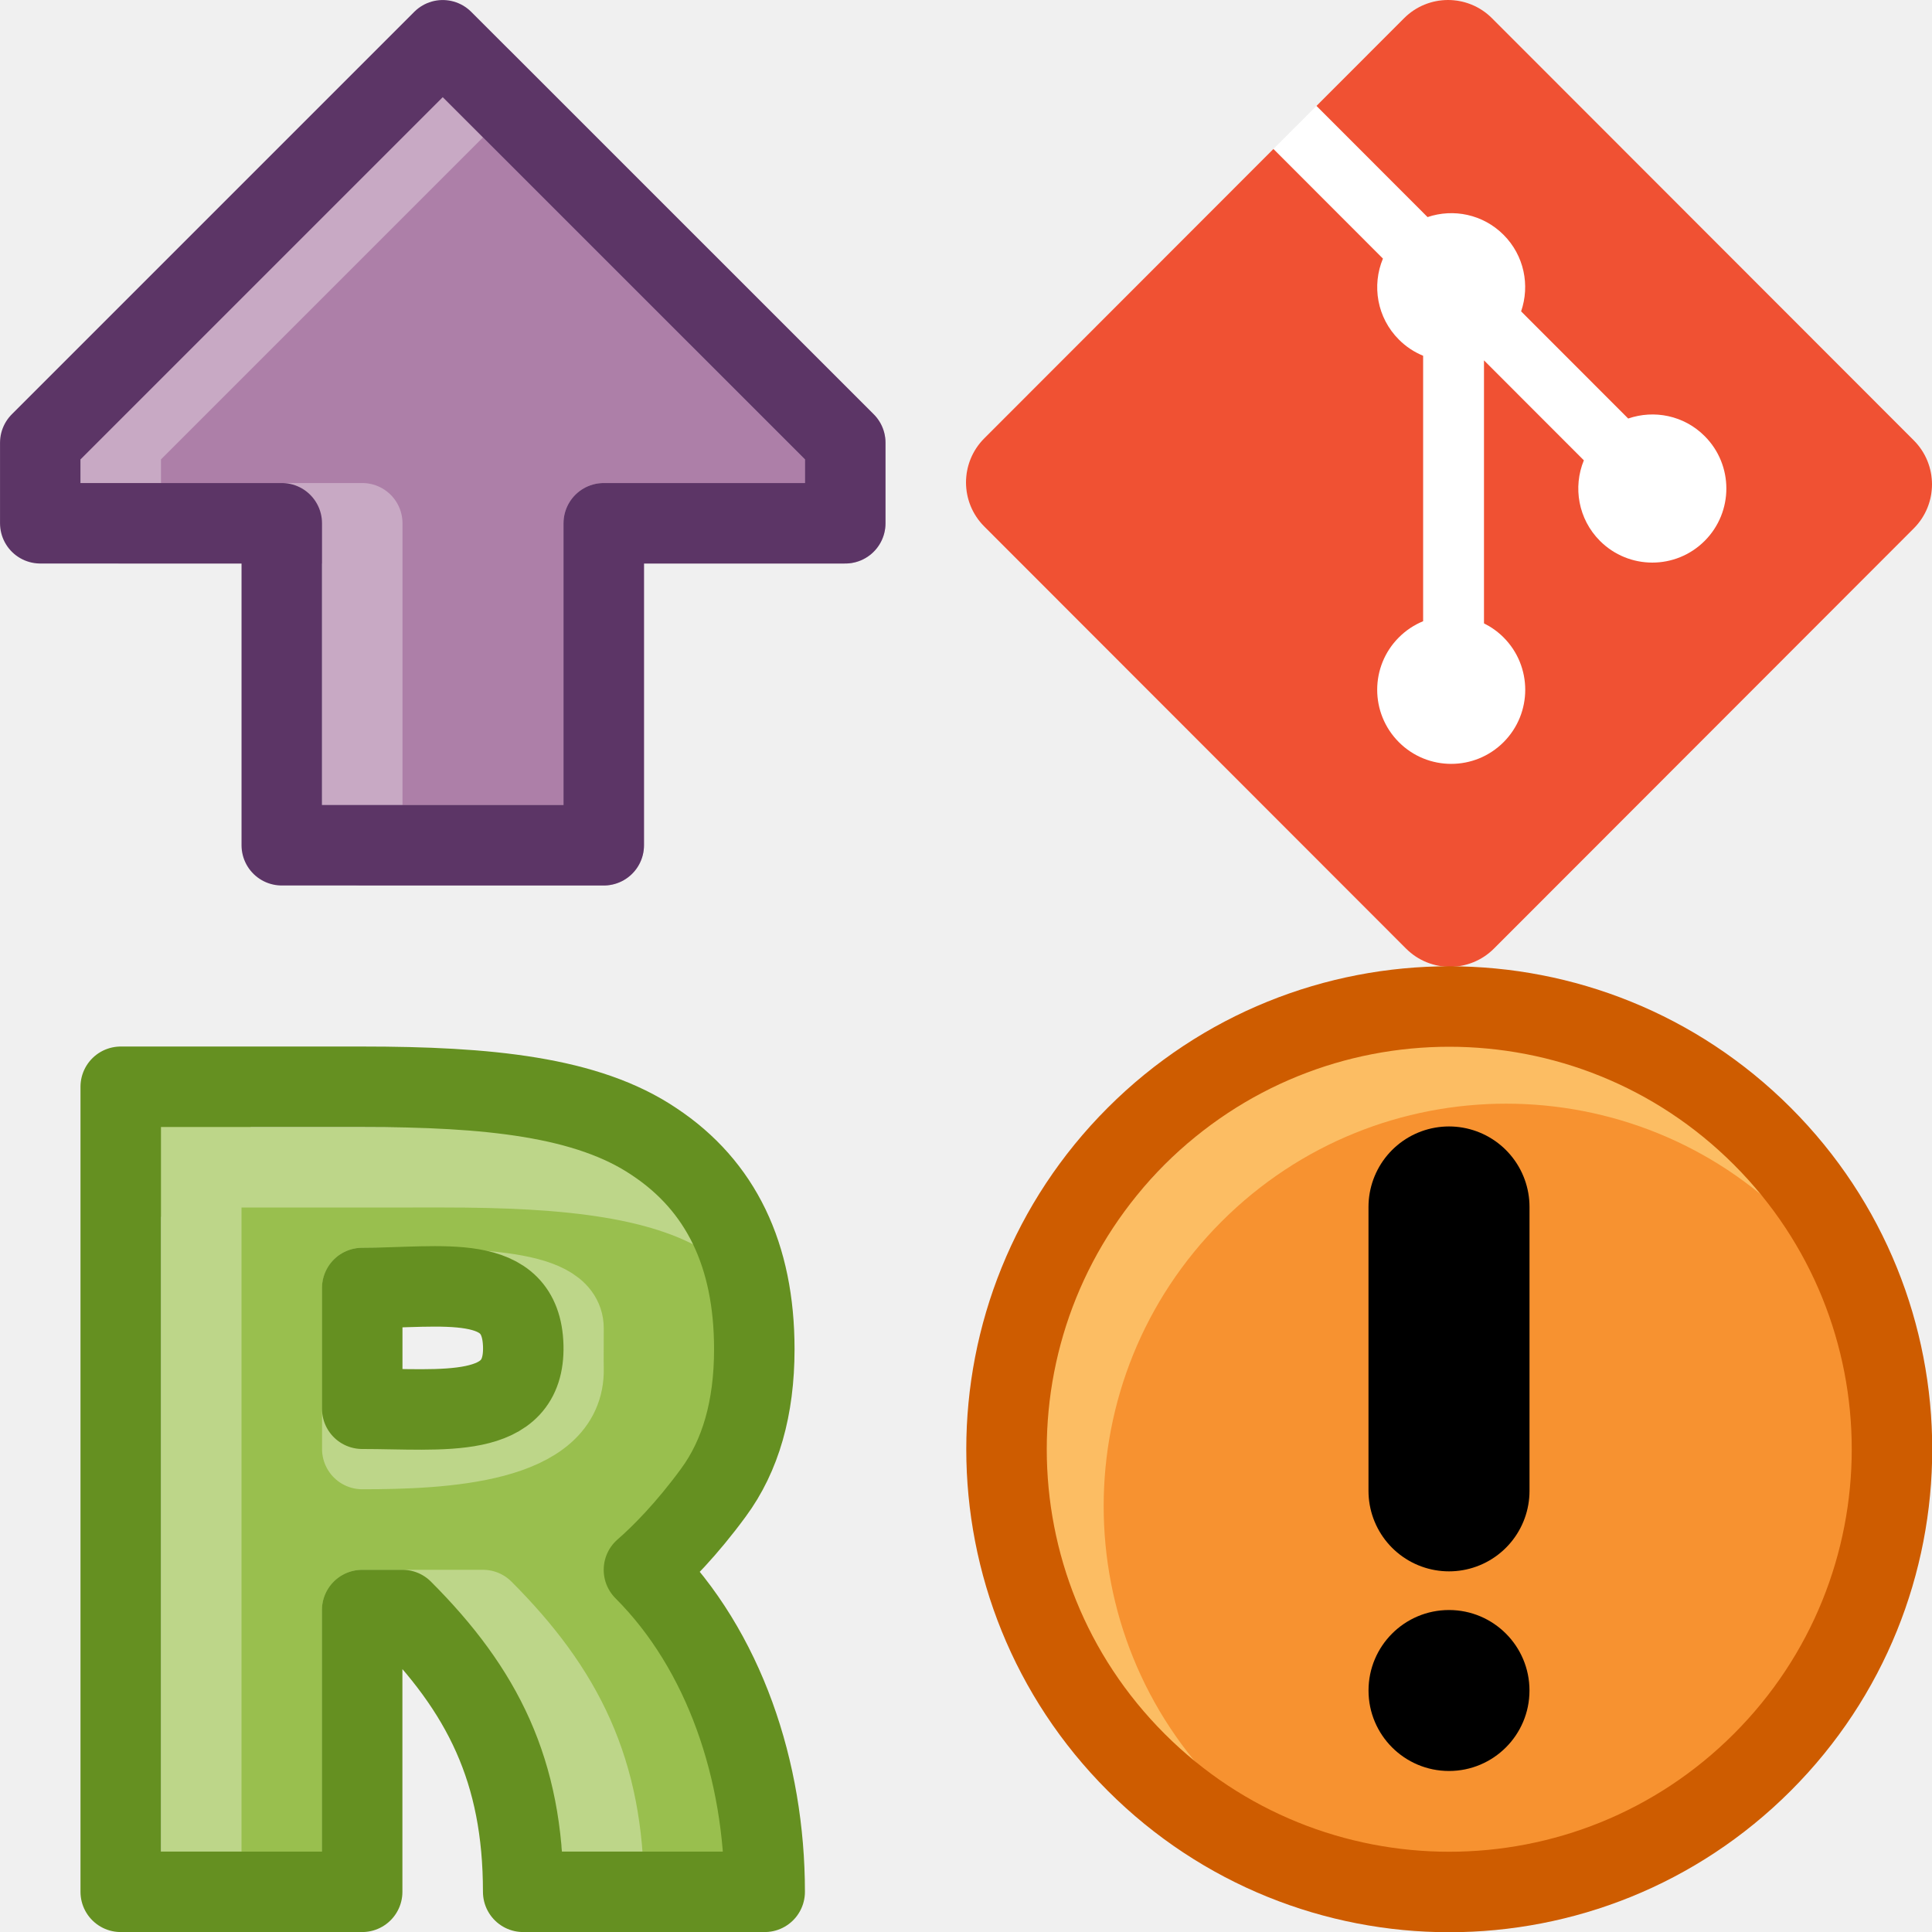
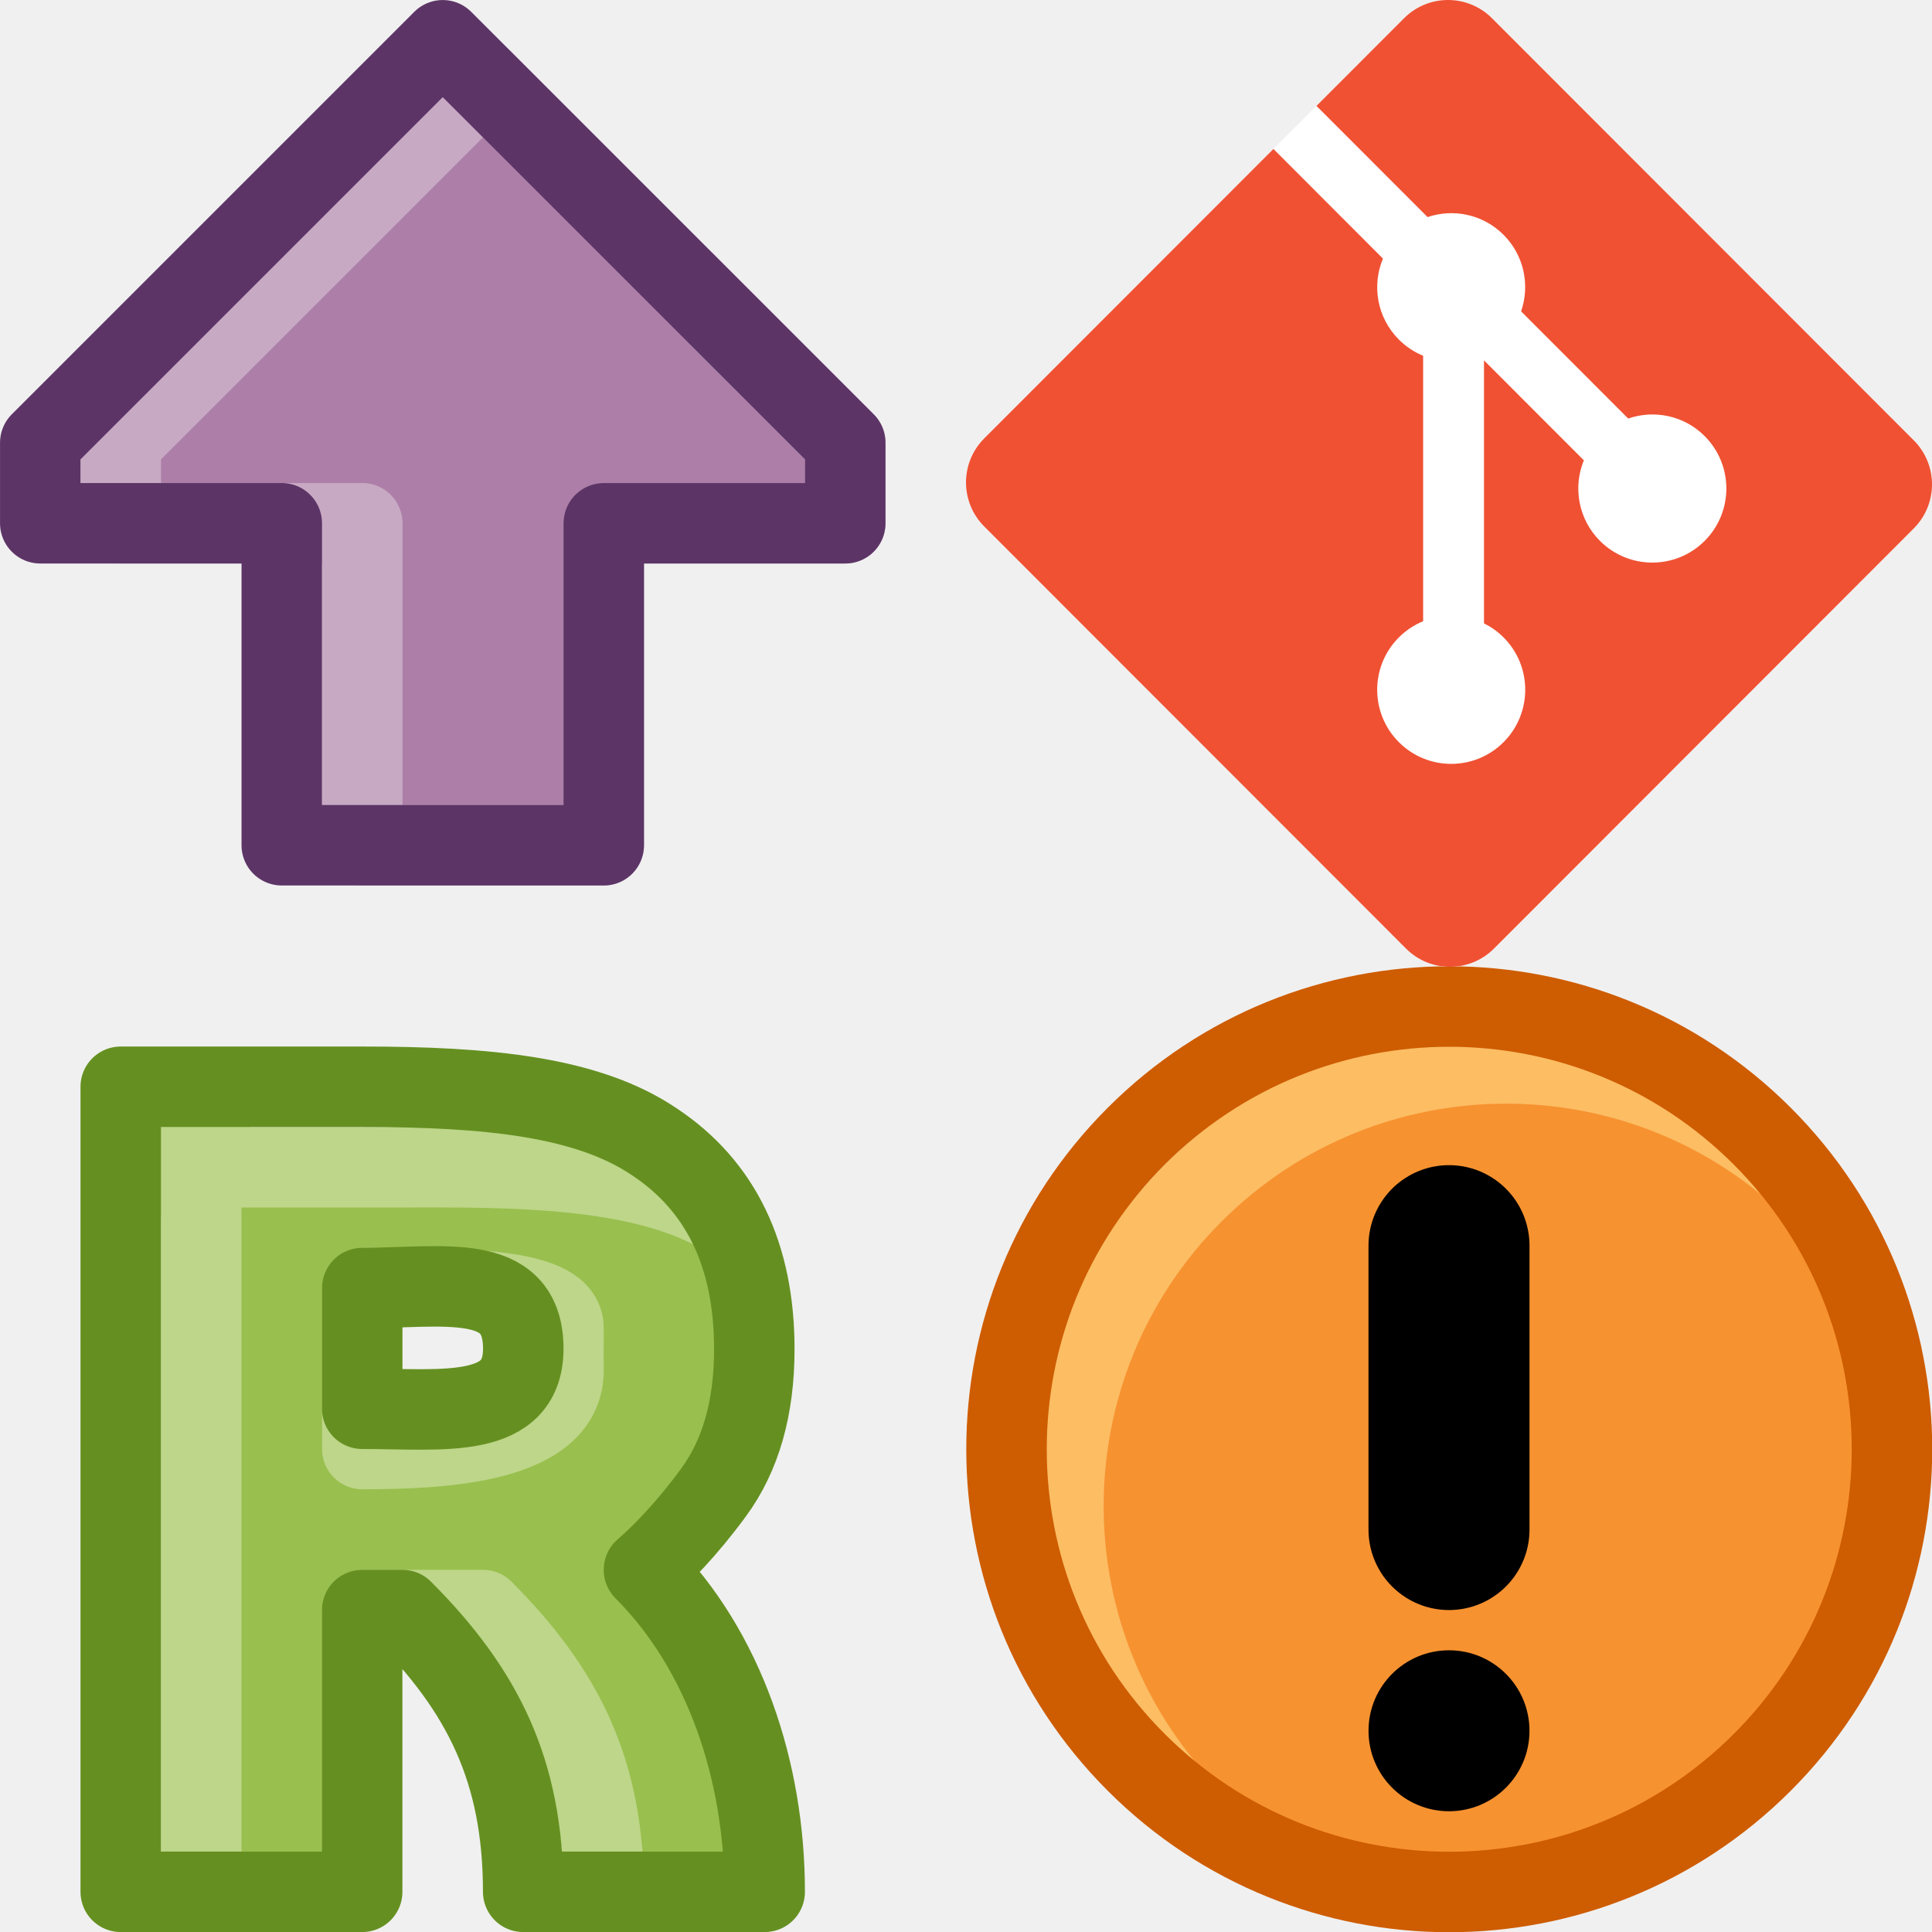
<svg xmlns="http://www.w3.org/2000/svg" version="1.1" width="32" viewBox="0 0 32 32" height="32">
-   <g>
-     <defs id="defs6" />
-     <path style="fill:#ad7fa8;fill-opacity:1;stroke:#c8a9c4;stroke-width:1.333;stroke-linecap:butt;stroke-linejoin:round;stroke-miterlimit:4;stroke-dasharray:none;stroke-opacity:1" d="M 2,8.667 H 6 V 14 L 10,14 V 8.667 h 4 V 7.333 l -6,-6 -6,6 z" id="path819-3" />
-     <path style="fill:none;stroke:#5c3566;stroke-width:1.333;stroke-linecap:butt;stroke-linejoin:round;stroke-miterlimit:4;stroke-dasharray:none;stroke-opacity:1" d="M 0.667,8.667 H 4.667 V 14 H 10 V 8.667 h 4 V 7.333 L 7.333,0.667 0.667,7.333 Z" id="path819" />
-   </g>
-   <g>
-     <defs id="defs6" />
-     <g transform="matrix(0.1741241,0,0,0.1742739,21.97021,-1.12583)" id="g4-3" style="stroke-width:5.741">
-       <path style="fill:#ffffff;fill-opacity:1;stroke-width:5.741" d="m 55.868,48.31 -40.119,-40.117 c -2.31,-2.311 -6.057,-2.311 -8.369,0 l -8.33,8.332 -4.094,4.092 -27.51,27.507 c -2.311,2.313 -2.311,6.06 0,8.371 l 40.121,40.118 c 2.31,2.311 6.056,2.311 8.369,0 l 39.932,-39.932 c 2.311,-2.311 2.311,-6.06 0,-8.371 z" id="path2-6" />
-     </g>
-     <g transform="matrix(0.1741241,0,0,0.1742739,15.55516,-0.4457491)" id="g4" style="stroke-width:5.741">
-       <path style="fill:#f05133;stroke-width:5.741" d="M 92.71,44.408 52.591,4.291 c -2.31,-2.311 -6.057,-2.311 -8.369,0 l -8.33,8.332 10.567,10.567 c 2.456,-0.83 5.272,-0.273 7.229,1.685 1.969,1.97 2.521,4.81 1.67,7.275 l 10.186,10.185 c 2.465,-0.85 5.307,-0.3 7.275,1.671 2.75,2.75 2.75,7.206 0,9.958 -2.752,2.751 -7.208,2.751 -9.961,0 -2.068,-2.07 -2.58,-5.11 -1.531,-7.658 l -9.5,-9.499 v 24.997 c 0.67,0.332 1.303,0.774 1.861,1.332 2.75,2.75 2.75,7.206 0,9.959 -2.75,2.749 -7.209,2.749 -9.957,0 -2.75,-2.754 -2.75,-7.21 0,-9.959 0.68,-0.679 1.467,-1.193 2.307,-1.537 v -25.23 c -0.84,-0.344 -1.625,-0.853 -2.307,-1.537 -2.083,-2.082 -2.584,-5.14 -1.516,-7.698 L 31.798,16.715 4.288,44.222 c -2.311,2.313 -2.311,6.06 0,8.371 l 40.121,40.118 c 2.31,2.311 6.056,2.311 8.369,0 L 92.71,52.779 c 2.311,-2.311 2.311,-6.06 0,-8.371 z" id="path2" />
-     </g>
-   </g>
  <g>
    <defs id="defs6">
      <clipPath clipPathUnits="userSpaceOnUse" id="clipPath885">
        <path d="m 11.013,11.947 c 2.079,0 3.729,0.163 4.835,0.909 1.106,0.733 1.659,1.879 1.659,3.438 0,0.973 -0.227,1.766 -0.68,2.379 -0.44,0.6 -0.859,1.024 -1.148,1.275 1.333,1.333 2,3.333 2,5.333 l -4,2e-6 c 0,-2 -0.667,-3.333 -2,-4.667 h -0.667 v 4.667 H 7.013 V 11.947 Z m 10e-7,3.333 v 2 c 1.333,0 2.699,0.199 2.667,-1.04 C 13.647,15 12.347,15.28 11.013,15.28 Z" style="font-style:normal;font-variant:normal;font-weight:bold;font-stretch:normal;font-size:40px;line-height:1.25;font-family:Ubuntu;-inkscape-font-specification:'Ubuntu Bold';letter-spacing:0px;word-spacing:0px;fill:none;fill-opacity:1;stroke:#659021;stroke-width:1.333;stroke-linejoin:round;stroke-miterlimit:4;stroke-dasharray:none;stroke-opacity:1" id="path887" />
      </clipPath>
    </defs>
    <g aria-label="R" style="font-style:normal;font-weight:normal;font-size:40px;line-height:1.25;font-family:sans-serif;letter-spacing:0px;word-spacing:0px;fill:#000000;fill-opacity:1;stroke:#659021;stroke-width:1.333;stroke-linejoin:round;stroke-miterlimit:4;stroke-dasharray:none;stroke-opacity:1" id="text823" transform="translate(8.986666,6.053335)">
      <g id="g891" transform="translate(-14)">
        <path clip-path="url(#clipPath885)" id="path825-6" style="font-style:normal;font-variant:normal;font-weight:bold;font-stretch:normal;font-size:40px;line-height:1.25;font-family:Ubuntu;-inkscape-font-specification:'Ubuntu Bold';letter-spacing:0px;word-spacing:0px;fill:#99bf4e;fill-opacity:1;stroke:#bdd689;stroke-width:1.333;stroke-linejoin:round;stroke-miterlimit:4;stroke-dasharray:none;stroke-opacity:1" d="m 12.347,13.28 c 2.079,0 3.729,0.163 4.835,0.909 1.106,0.733 1.659,1.879 1.659,3.438 0,0.973 -0.227,1.766 -0.68,2.379 -0.44,0.6 -0.859,1.024 -1.148,1.275 1.333,1.333 0.667,2 0.667,4 h -2.667 c 0,-2 -0.667,-3.333 -2,-4.667 h -2 v 4.667 H 8.347 V 13.947 l -0.667,-1.333 1.333,0.667 z m -1.333,2 v 2.667 c 1.333,0 3.366,-0.094 3.333,-1.333 -0.004,-0.17 0,0 0,-0.667 0,-0.667 -1.607,-0.667 -3.333,-0.667 z" />
        <path id="path825" style="font-style:normal;font-variant:normal;font-weight:bold;font-stretch:normal;font-family:Ubuntu;-inkscape-font-specification:'Ubuntu Bold';fill:none;stroke:#659021;stroke-width:1.333;stroke-linejoin:round;stroke-miterlimit:4;stroke-dasharray:none;stroke-opacity:1" d="m 11.013,11.947 c 2.079,0 3.729,0.163 4.835,0.909 1.106,0.733 1.659,1.879 1.659,3.438 0,0.973 -0.227,1.766 -0.68,2.379 -0.44,0.6 -0.859,1.024 -1.148,1.275 1.333,1.333 2,3.333 2,5.333 l -4,2e-6 c 0,-2 -0.667,-3.333 -2,-4.667 h -0.667 v 4.667 H 7.013 V 11.947 Z m 1e-6,3.333 v 2 c 1.333,0 2.699,0.199 2.667,-1.04 -0.033,-1.239 -1.333,-0.96 -2.667,-0.96 z" />
      </g>
    </g>
  </g>
  <g>
    <defs id="defs6">
      <clipPath id="clipPath852" clipPathUnits="userSpaceOnUse">
        <circle clip-path="none" r="7.333" cy="24" cx="24" id="circle854" style="opacity:1;fill:none;fill-opacity:1;stroke:#326206;stroke-width:1.333;stroke-linejoin:round;stroke-miterlimit:4;stroke-dasharray:none;stroke-opacity:1" />
      </clipPath>
    </defs>
    <circle transform="rotate(-45,24.00715,23.99704)" clip-path="url(#clipPath852)" r="7.333" cy="25.333" cx="24" id="path819-3" style="opacity:1;fill:#f79230;fill-opacity:1;stroke:#fcbd63;stroke-width:1.333;stroke-linejoin:round;stroke-miterlimit:4;stroke-dasharray:none;stroke-opacity:1" />
    <circle transform="rotate(-45)" r="7.333" cy="33.947" cx="9.0377335e-07" id="path819" style="opacity:1;fill:none;fill-opacity:1;stroke:#ce5c00;stroke-width:1.333;stroke-linejoin:round;stroke-miterlimit:4;stroke-dasharray:none;stroke-opacity:1" />
-     <path style="fill:none;stroke:#000000;stroke-width:2.667;stroke-linecap:round;stroke-linejoin:round;stroke-miterlimit:4;stroke-dasharray:none;stroke-opacity:1" d="m 24,19.991 c 0,4.702 0,4.702 0,4.702" id="path843" />
-     <circle style="opacity:1;fill:#000000;fill-opacity:1;stroke:none;stroke-width:1.333;stroke-linecap:round;stroke-linejoin:round;stroke-miterlimit:4;stroke-dasharray:none;stroke-opacity:1" id="path845" cx="24" cy="28" r="1.333" />
+     <path style="fill:none;stroke:#000000;stroke-width:2.667;stroke-linecap:round;stroke-linejoin:round;stroke-miterlimit:4;stroke-dasharray:none;stroke-opacity:1" d="m 24,20.632 c 0,4.702 0,4.702 0,4.702" id="path843" />
+     <circle style="opacity:1;fill:#000000;fill-opacity:1;stroke:none;stroke-width:1.333;stroke-linecap:round;stroke-linejoin:round;stroke-miterlimit:4;stroke-dasharray:none;stroke-opacity:1" id="path845" cx="24" cy="28.667" r="1.333" />
+   </g>
+   <g>
+     <defs id="defs6" />
+     <g transform="matrix(0.1741241,0,0,0.1742739,21.97021,-1.12583)" id="g4-3" style="stroke-width:5.741">
+       <path style="fill:#ffffff;fill-opacity:1;stroke-width:5.741" d="m 55.868,48.31 -40.119,-40.117 c -2.31,-2.311 -6.057,-2.311 -8.369,0 l -8.33,8.332 -4.094,4.092 -27.51,27.507 c -2.311,2.313 -2.311,6.06 0,8.371 l 40.121,40.118 c 2.31,2.311 6.056,2.311 8.369,0 l 39.932,-39.932 c 2.311,-2.311 2.311,-6.06 0,-8.371 z" id="path2-6" />
+     </g>
+     <g transform="matrix(0.1741241,0,0,0.1742739,15.55516,-0.4457491)" id="g4" style="stroke-width:5.741">
+       <path style="fill:#f05133;stroke-width:5.741" d="M 92.71,44.408 52.591,4.291 c -2.31,-2.311 -6.057,-2.311 -8.369,0 l -8.33,8.332 10.567,10.567 c 2.456,-0.83 5.272,-0.273 7.229,1.685 1.969,1.97 2.521,4.81 1.67,7.275 l 10.186,10.185 c 2.465,-0.85 5.307,-0.3 7.275,1.671 2.75,2.75 2.75,7.206 0,9.958 -2.752,2.751 -7.208,2.751 -9.961,0 -2.068,-2.07 -2.58,-5.11 -1.531,-7.658 l -9.5,-9.499 v 24.997 c 0.67,0.332 1.303,0.774 1.861,1.332 2.75,2.75 2.75,7.206 0,9.959 -2.75,2.749 -7.209,2.749 -9.957,0 -2.75,-2.754 -2.75,-7.21 0,-9.959 0.68,-0.679 1.467,-1.193 2.307,-1.537 v -25.23 c -0.84,-0.344 -1.625,-0.853 -2.307,-1.537 -2.083,-2.082 -2.584,-5.14 -1.516,-7.698 L 31.798,16.715 4.288,44.222 c -2.311,2.313 -2.311,6.06 0,8.371 l 40.121,40.118 c 2.31,2.311 6.056,2.311 8.369,0 L 92.71,52.779 c 2.311,-2.311 2.311,-6.06 0,-8.371 z" id="path2" />
+     </g>
+   </g>
+   <g>
+     <defs id="defs6" />
+     <path style="fill:#ad7fa8;fill-opacity:1;stroke:#c8a9c4;stroke-width:1.333;stroke-linecap:butt;stroke-linejoin:round;stroke-miterlimit:4;stroke-dasharray:none;stroke-opacity:1" d="M 2,8.667 H 6 V 14 L 10,14 V 8.667 h 4 V 7.333 l -6,-6 -6,6 z" id="path819-3" />
+     <path style="fill:none;stroke:#5c3566;stroke-width:1.333;stroke-linecap:butt;stroke-linejoin:round;stroke-miterlimit:4;stroke-dasharray:none;stroke-opacity:1" d="M 0.667,8.667 H 4.667 V 14 H 10 V 8.667 h 4 V 7.333 L 7.333,0.667 0.667,7.333 Z" id="path819" />
  </g>
</svg>
